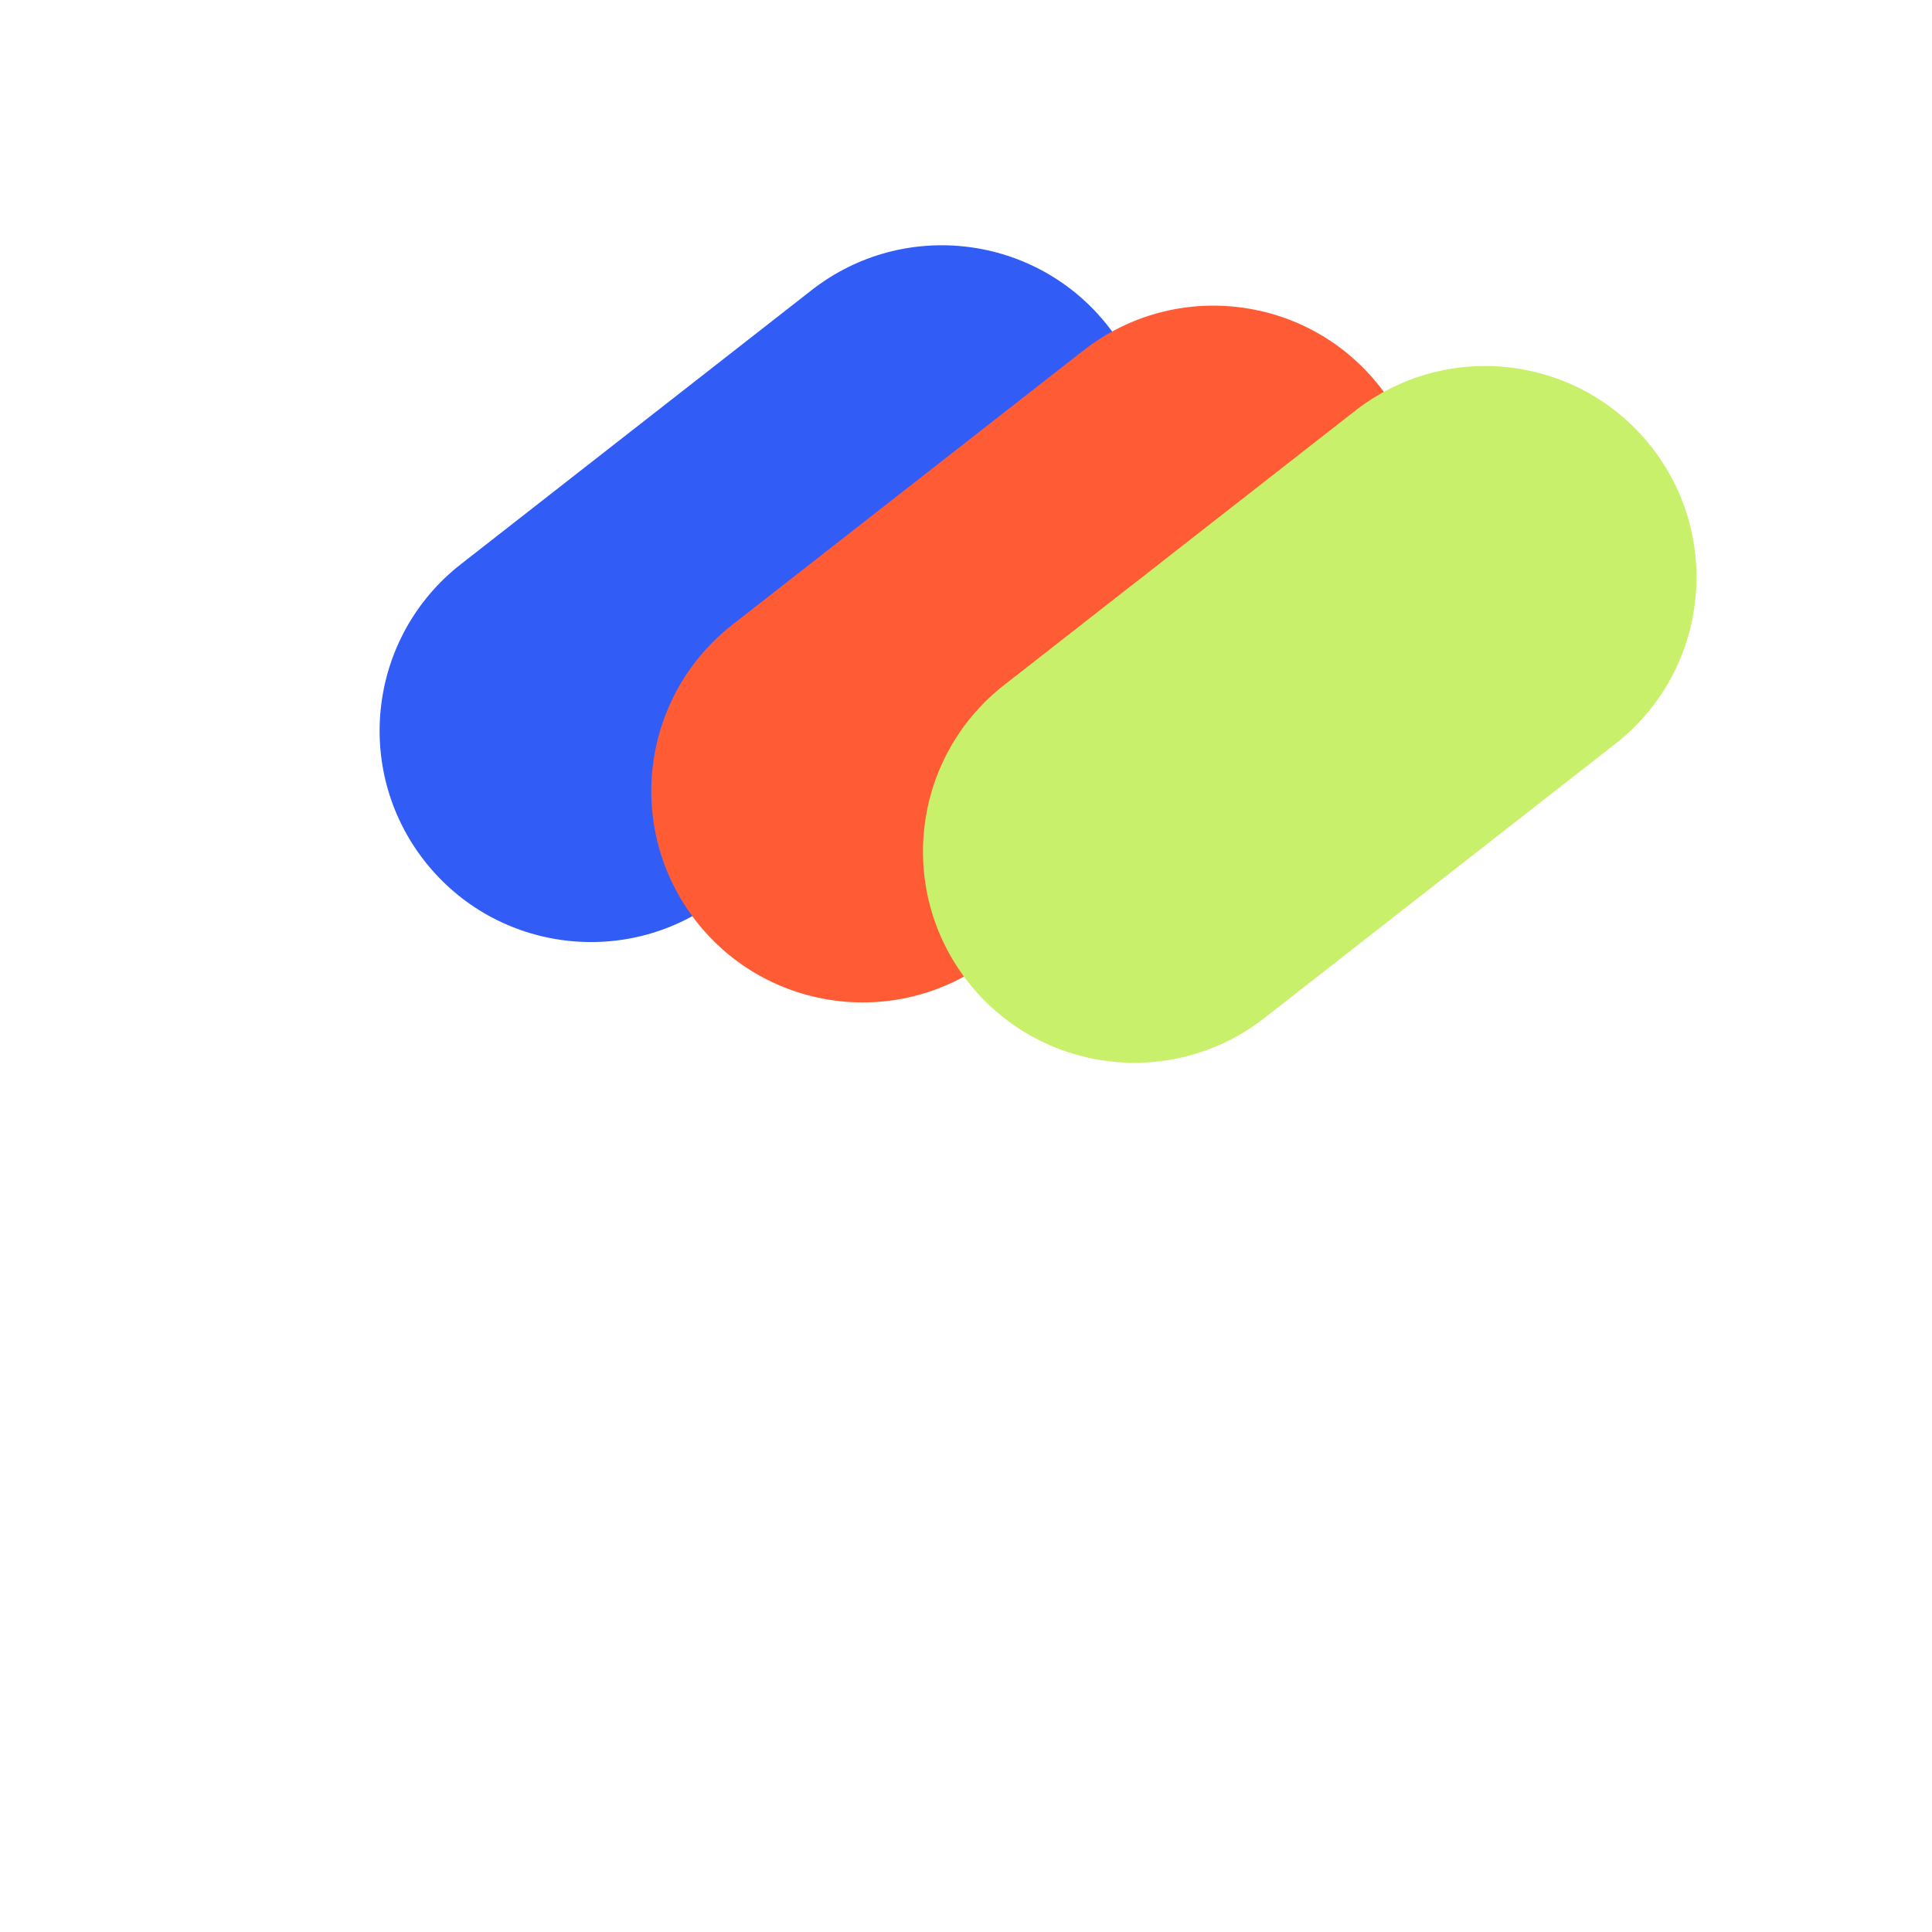
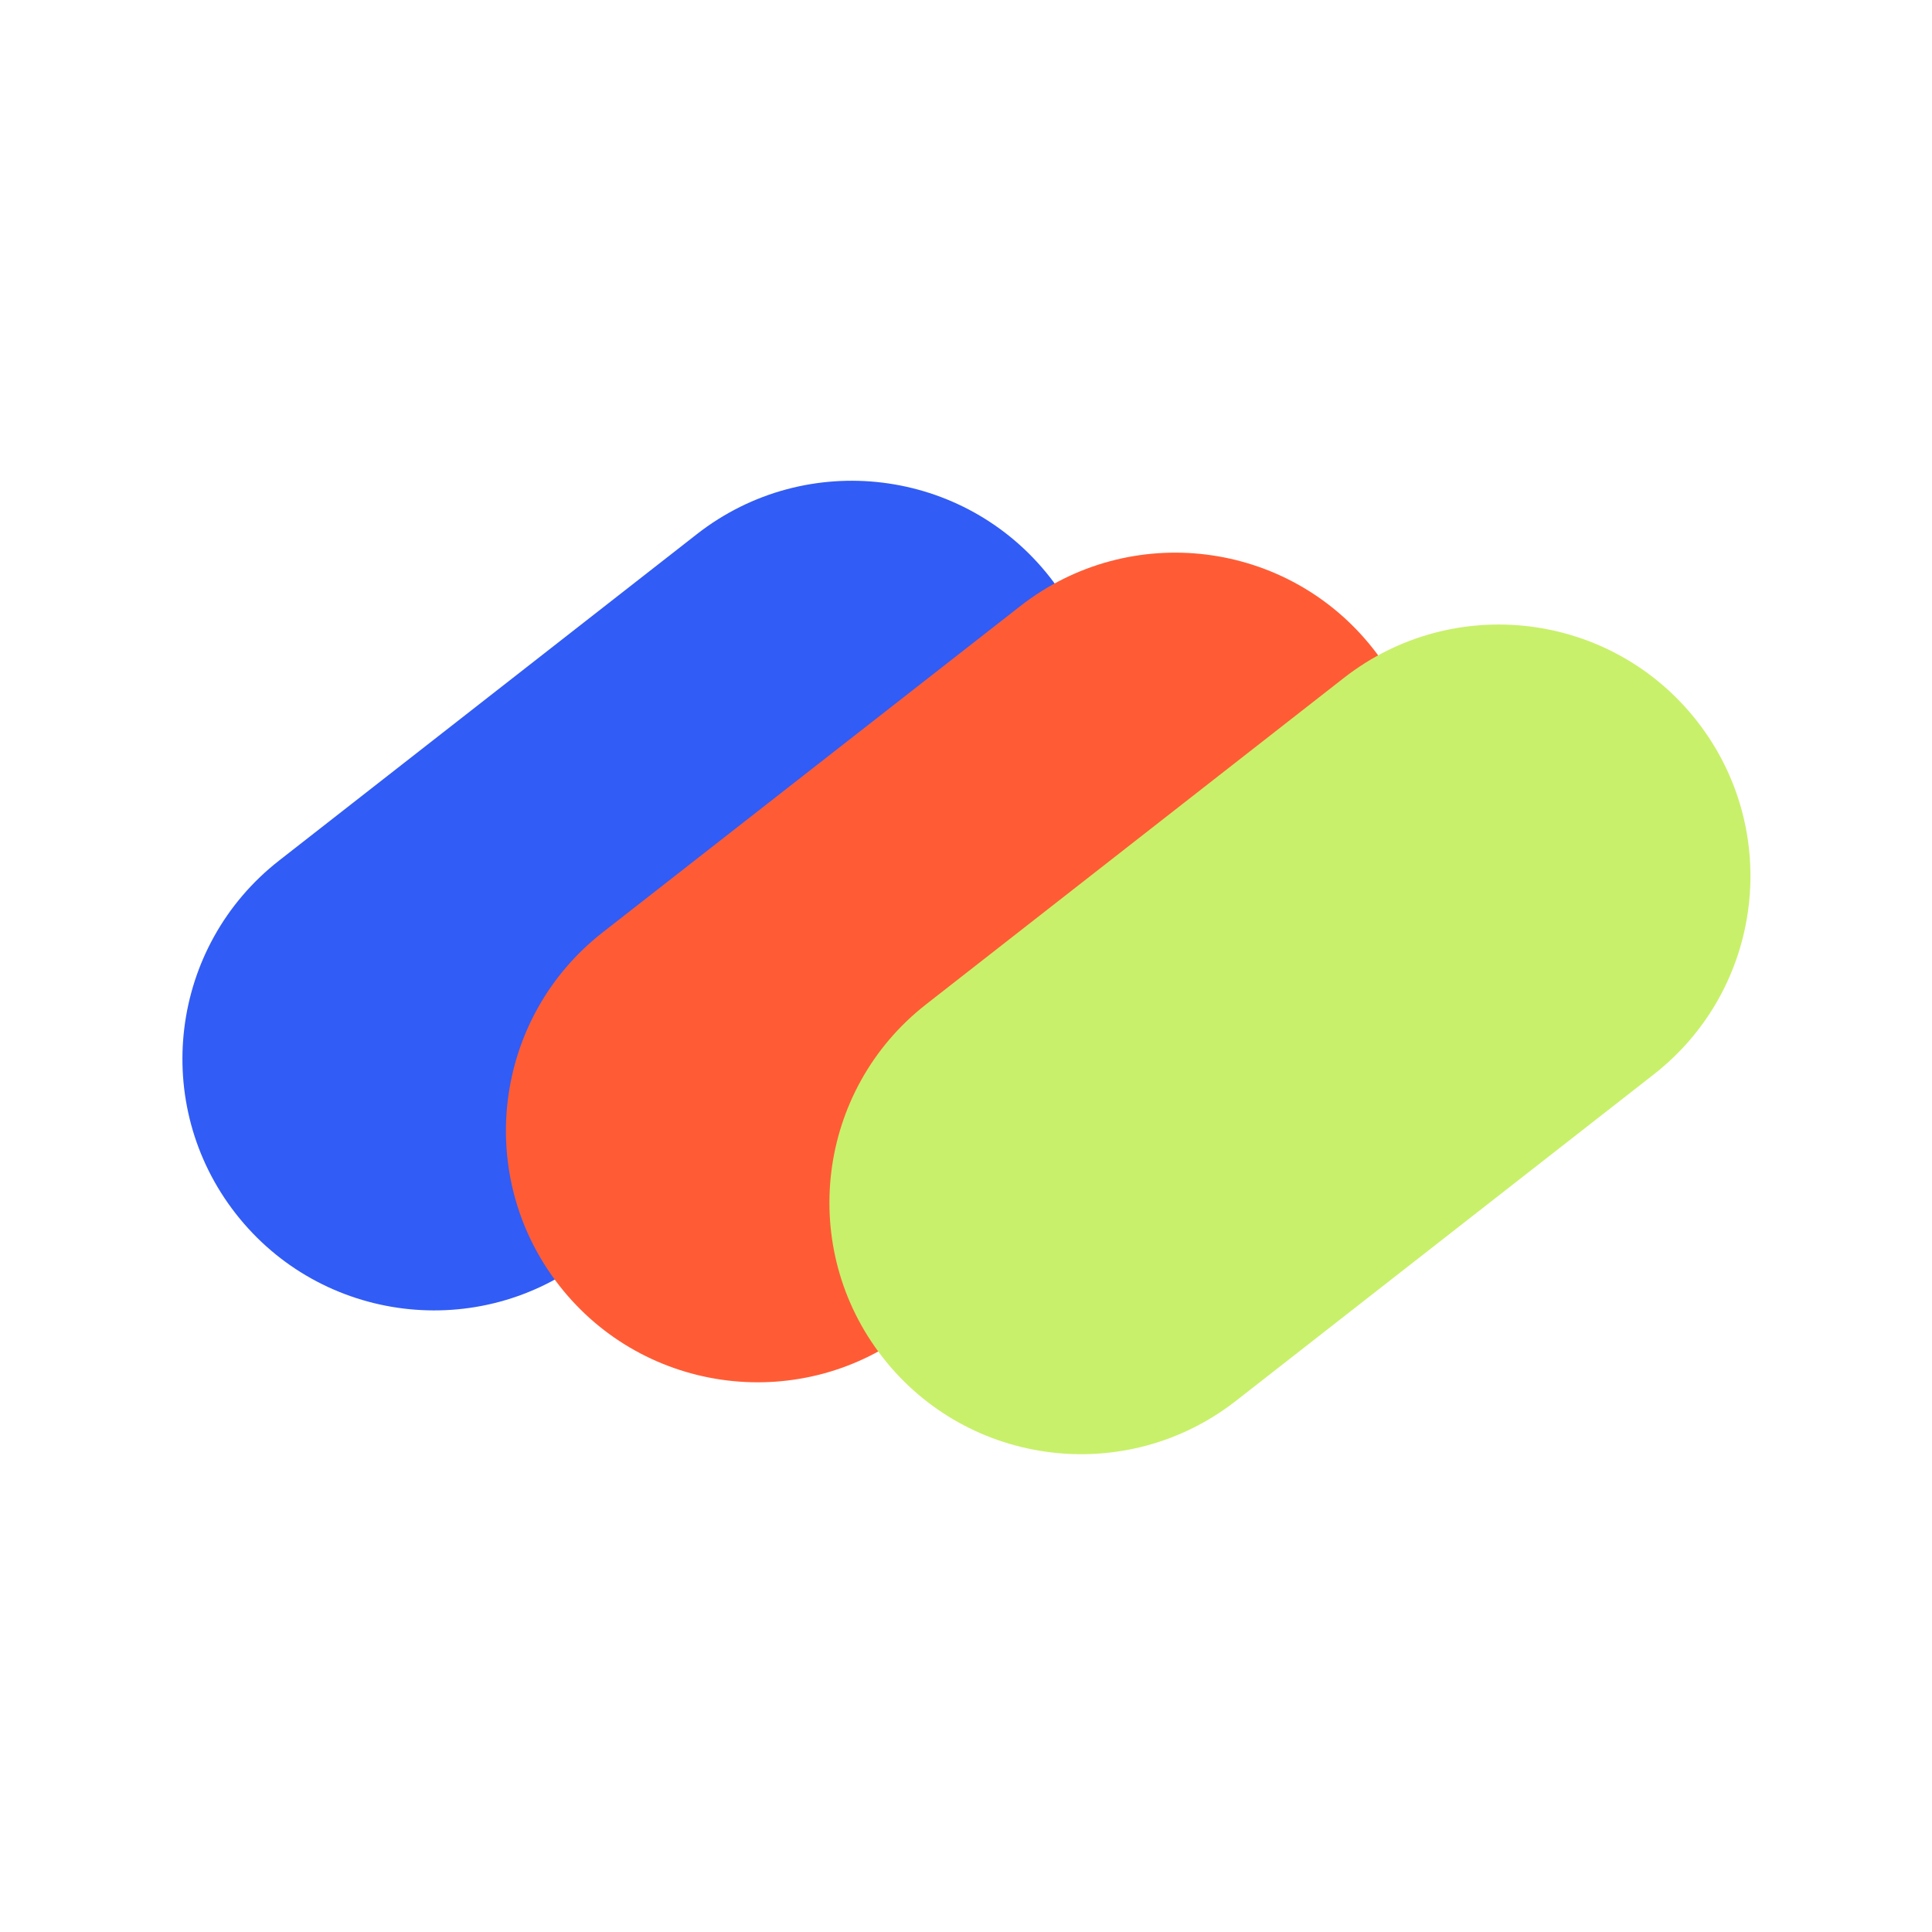
- <svg xmlns="http://www.w3.org/2000/svg" viewBox="0 0 512 512">
+ <svg xmlns="http://www.w3.org/2000/svg" viewBox="60 -42 430 430">
  <rect x="78" y="184" width="230" height="112" rx="56" transform="rotate(-38 78 184)" fill="#315cf5" />
  <rect x="150" y="200" width="230" height="112" rx="56" transform="rotate(-38 150 200)" fill="#ff5c35" />
  <rect x="222" y="216" width="230" height="112" rx="56" transform="rotate(-38 222 216)" fill="#c9f06a" />
</svg>
